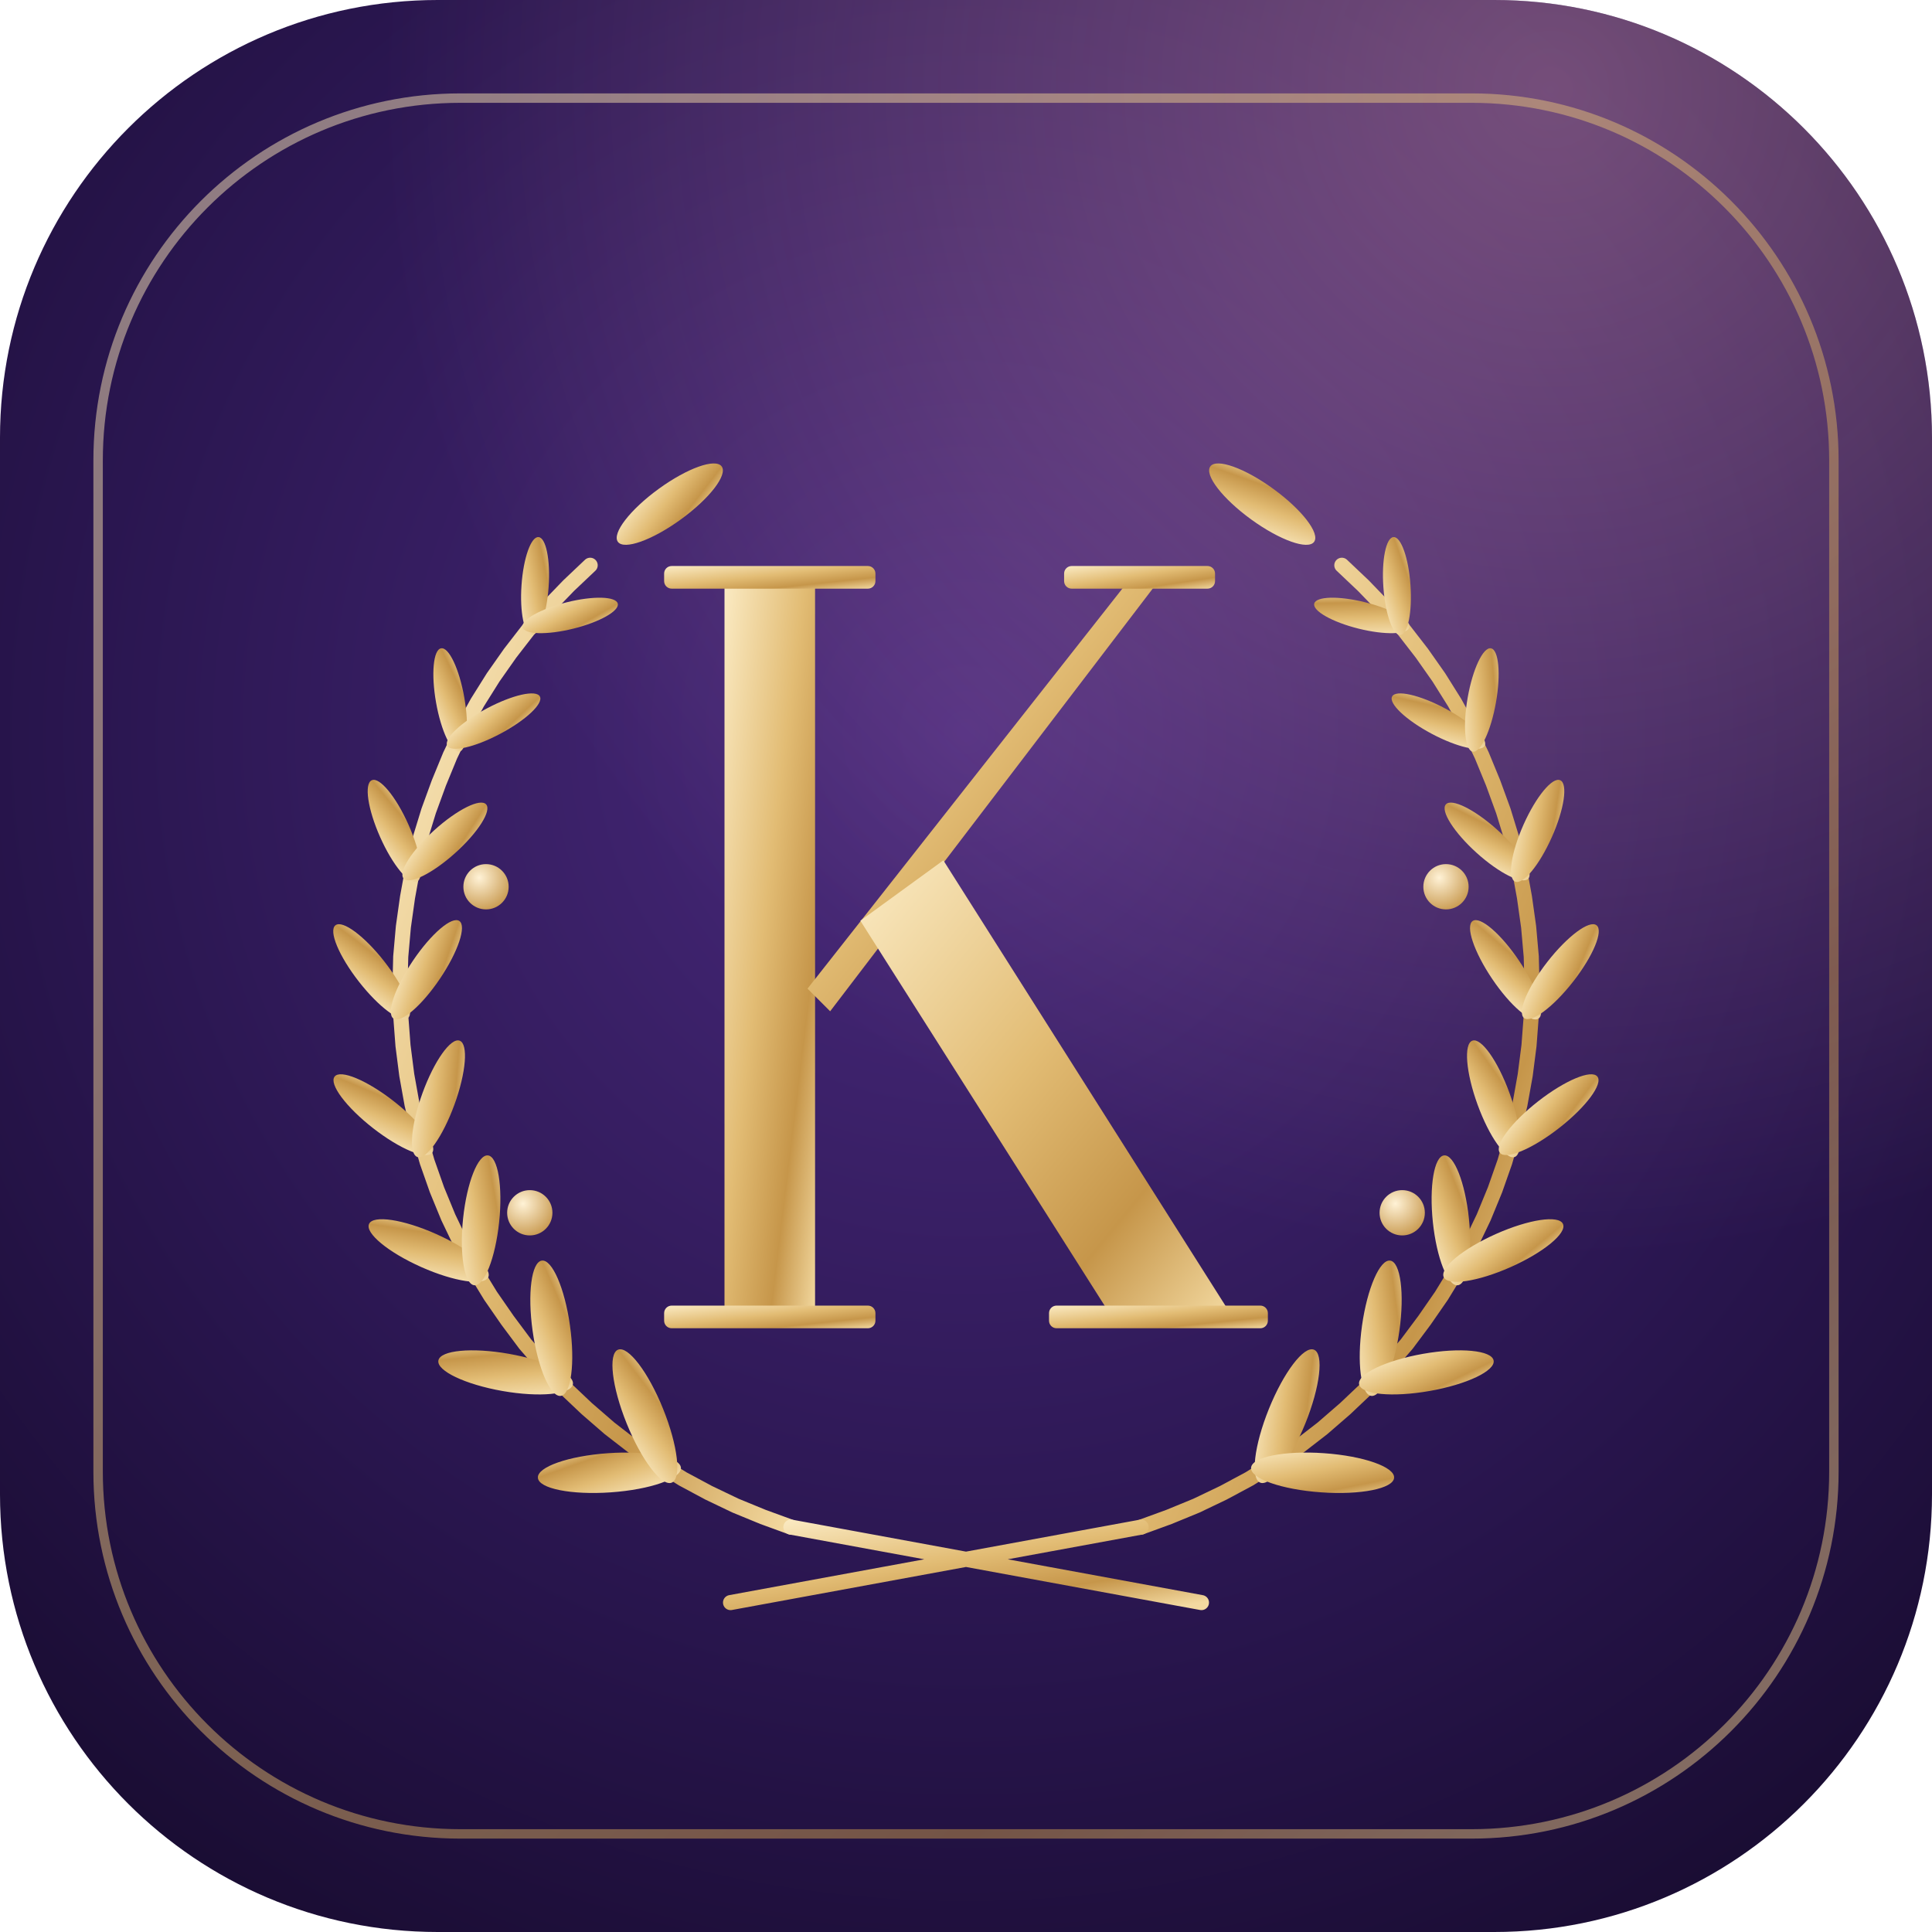
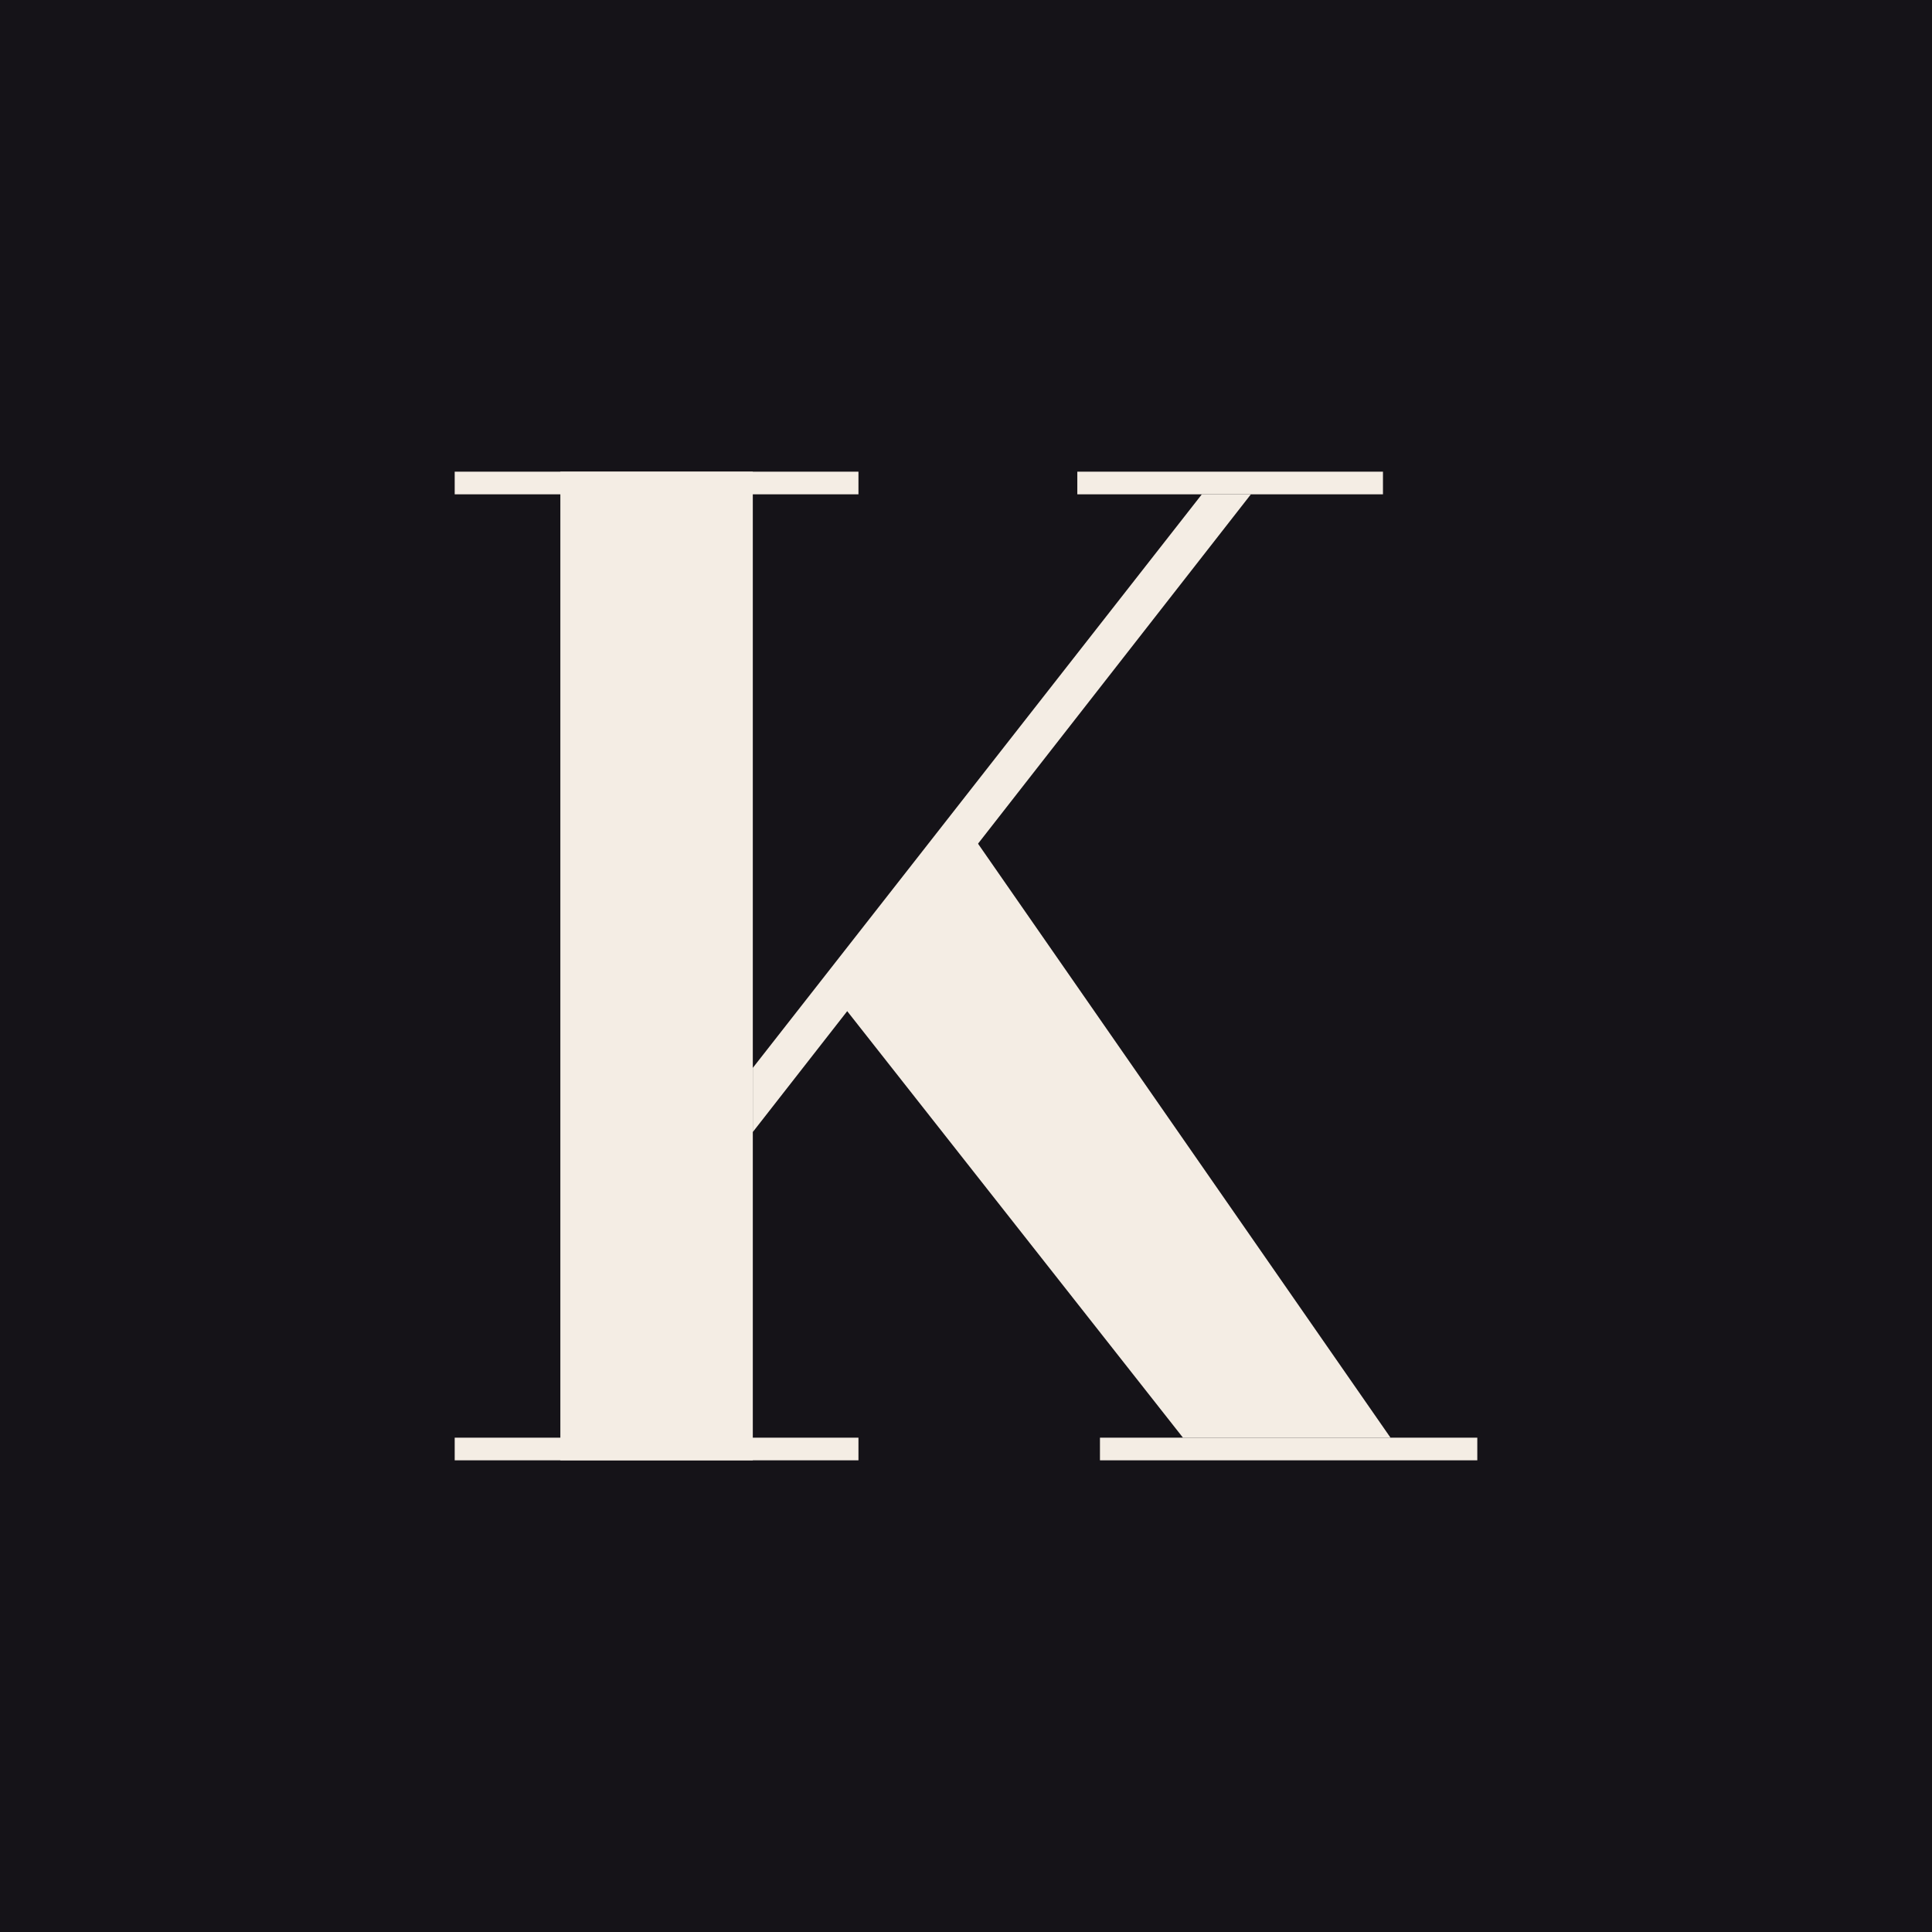
- <svg xmlns="http://www.w3.org/2000/svg" viewBox="0 0 512 512">
-   <defs>
-     <radialGradient id="bg" cx=".5" cy=".38" r=".75">
-       <stop offset="0" stop-color="#4A2A7E" />
-       <stop offset=".6" stop-color="#2A1650" />
-       <stop offset="1" stop-color="#170B2E" />
-     </radialGradient>
-     <linearGradient id="gold" x1="0" y1="0" x2="1" y2="1">
-       <stop offset="0" stop-color="#FBEBC4" />
-       <stop offset=".45" stop-color="#E2BC74" />
-       <stop offset=".75" stop-color="#C6964A" />
-       <stop offset="1" stop-color="#F3D9A0" />
-     </linearGradient>
-     <radialGradient id="olive" cx=".35" cy=".3" r=".8">
-       <stop offset="0" stop-color="#FFF2D6" />
-       <stop offset="1" stop-color="#C6964A" />
-     </radialGradient>
-     <radialGradient id="sheen" cx=".8" cy=".05" r=".6">
-       <stop offset="0" stop-color="#FFB6C8" stop-opacity=".35" />
-       <stop offset="1" stop-color="#FFB6C8" stop-opacity="0" />
-     </radialGradient>
-   </defs>
-   <rect width="512" height="512" rx="116" fill="url(#bg)" />
-   <rect width="512" height="512" rx="116" fill="url(#sheen)" />
-   <rect x="26" y="26" width="460" height="460" rx="96" fill="none" stroke="url(#gold)" stroke-opacity=".5" stroke-width="2.5" />
-   <g fill="url(#gold)">
-     <path d="M209.6 404.7 L202.2 402.0 L194.9 399.0 L187.8 395.6 L180.9 391.9 L174.2 387.7 L167.7 383.3 L161.5 378.5 L155.5 373.3 L149.8 367.9 L144.4 362.2 L139.2 356.2 L134.5 349.9 L130.0 343.4 L125.9 336.7 L122.2 329.7 L118.8 322.6 L115.8 315.3 L113.2 307.9 L111.0 300.3 L109.2 292.7 L107.8 284.9 L106.8 277.1 L106.2 269.2 L106.0 261.4 L106.2 253.5 L106.9 245.6 L108.0 237.8 L109.4 230.1 L111.3 222.4 L113.6 214.9 L116.3 207.5 L119.3 200.2 L122.7 193.1 L126.5 186.2 L130.7 179.5 L135.2 173.1 L140.0 166.9 L145.2 160.9 L150.7 155.2 L156.4 149.8" fill="none" stroke="url(#gold)" stroke-width="4" stroke-linecap="round" />
-     <ellipse cx="161.5" cy="390.3" rx="19.0" ry="5.2" transform="rotate(-184.0 161.5 390.3)" />
-     <ellipse cx="170.9" cy="375.3" rx="19.0" ry="5.2" transform="rotate(-112.0 170.9 375.3)" />
-     <ellipse cx="134.0" cy="363.7" rx="18.1" ry="5.0" transform="rotate(-170.0 134.0 363.7)" />
-     <ellipse cx="146.1" cy="352.0" rx="18.1" ry="5.0" transform="rotate(-98.0 146.1 352.0)" />
-     <ellipse cx="113.6" cy="331.4" rx="17.3" ry="4.8" transform="rotate(-156.0 113.6 331.4)" />
-     <ellipse cx="127.5" cy="323.4" rx="17.3" ry="4.8" transform="rotate(-84.0 127.5 323.4)" />
-     <ellipse cx="101.6" cy="295.4" rx="16.4" ry="4.5" transform="rotate(-142.0 101.6 295.4)" />
-     <ellipse cx="116.2" cy="291.2" rx="16.4" ry="4.5" transform="rotate(-70.0 116.2 291.2)" />
-     <ellipse cx="98.5" cy="257.5" rx="15.6" ry="4.3" transform="rotate(-128.0 98.5 257.5)" />
-     <ellipse cx="113.0" cy="257.0" rx="15.6" ry="4.3" transform="rotate(-56.0 113.0 257.0)" />
-     <ellipse cx="104.5" cy="220.2" rx="14.7" ry="4.1" transform="rotate(-114.0 104.5 220.2)" />
-     <ellipse cx="117.9" cy="223.0" rx="14.7" ry="4.1" transform="rotate(-42.0 117.9 223.0)" />
-     <ellipse cx="119.3" cy="185.5" rx="13.9" ry="3.8" transform="rotate(-100.0 119.3 185.5)" />
-     <ellipse cx="130.8" cy="191.1" rx="13.9" ry="3.8" transform="rotate(-28.0 130.8 191.1)" />
-     <ellipse cx="141.8" cy="155.3" rx="13.0" ry="3.6" transform="rotate(-86.0 141.8 155.3)" />
-     <ellipse cx="151.1" cy="163.1" rx="13.0" ry="3.6" transform="rotate(-14.0 151.1 163.1)" />
-     <circle cx="140.4" cy="321.4" r="6" fill="url(#olive)" />
-     <circle cx="128.8" cy="235.0" r="6" fill="url(#olive)" />
-     <ellipse cx="177.5" cy="133.6" rx="17.0" ry="5.0" transform="rotate(-36.0 177.5 133.6)" />
-     <path d="M302.4 404.7 L309.8 402.0 L317.1 399.0 L324.2 395.6 L331.1 391.9 L337.8 387.7 L344.3 383.3 L350.5 378.5 L356.5 373.3 L362.2 367.9 L367.6 362.2 L372.8 356.2 L377.5 349.9 L382.0 343.4 L386.1 336.7 L389.8 329.7 L393.2 322.6 L396.2 315.3 L398.8 307.9 L401.0 300.3 L402.8 292.7 L404.2 284.9 L405.2 277.1 L405.8 269.2 L406.0 261.4 L405.8 253.5 L405.1 245.6 L404.0 237.8 L402.6 230.1 L400.7 222.4 L398.4 214.9 L395.7 207.5 L392.7 200.2 L389.3 193.1 L385.5 186.2 L381.3 179.5 L376.8 173.1 L372.0 166.9 L366.8 160.9 L361.3 155.2 L355.6 149.8" fill="none" stroke="url(#gold)" stroke-width="4" stroke-linecap="round" />
-     <ellipse cx="341.1" cy="375.3" rx="19.0" ry="5.2" transform="rotate(-68.0 341.1 375.3)" />
-     <ellipse cx="350.5" cy="390.3" rx="19.0" ry="5.2" transform="rotate(4.0 350.5 390.3)" />
-     <ellipse cx="365.9" cy="352.0" rx="18.1" ry="5.0" transform="rotate(-82.0 365.9 352.0)" />
-     <ellipse cx="378.0" cy="363.7" rx="18.1" ry="5.0" transform="rotate(-10.0 378.0 363.7)" />
-     <ellipse cx="384.5" cy="323.4" rx="17.3" ry="4.8" transform="rotate(-96.0 384.5 323.4)" />
-     <ellipse cx="398.4" cy="331.4" rx="17.3" ry="4.8" transform="rotate(-24.0 398.4 331.4)" />
-     <ellipse cx="395.8" cy="291.2" rx="16.4" ry="4.5" transform="rotate(-110.0 395.8 291.2)" />
-     <ellipse cx="410.4" cy="295.4" rx="16.4" ry="4.5" transform="rotate(-38.0 410.4 295.4)" />
-     <ellipse cx="399.0" cy="257.0" rx="15.6" ry="4.3" transform="rotate(-124.0 399.0 257.0)" />
-     <ellipse cx="413.5" cy="257.5" rx="15.6" ry="4.3" transform="rotate(-52.0 413.5 257.5)" />
-     <ellipse cx="394.1" cy="223.0" rx="14.7" ry="4.1" transform="rotate(-138.0 394.1 223.0)" />
-     <ellipse cx="407.5" cy="220.2" rx="14.7" ry="4.1" transform="rotate(-66.0 407.5 220.2)" />
-     <ellipse cx="381.2" cy="191.1" rx="13.9" ry="3.8" transform="rotate(-152.0 381.2 191.1)" />
-     <ellipse cx="392.7" cy="185.5" rx="13.9" ry="3.8" transform="rotate(-80.0 392.7 185.5)" />
-     <ellipse cx="360.9" cy="163.1" rx="13.0" ry="3.6" transform="rotate(-166.0 360.9 163.1)" />
-     <ellipse cx="370.2" cy="155.3" rx="13.0" ry="3.6" transform="rotate(-94.0 370.2 155.3)" />
-     <circle cx="371.6" cy="321.4" r="6" fill="url(#olive)" />
-     <circle cx="383.2" cy="235.0" r="6" fill="url(#olive)" />
-     <ellipse cx="334.5" cy="133.6" rx="17.0" ry="5.0" transform="rotate(-144.0 334.5 133.6)" />
-   </g>
-   <path d="M209.6 404.7 L318.4 424.7 M302.4 404.7 L193.6 424.7" fill="none" stroke="url(#gold)" stroke-width="4" stroke-linecap="round" />
-   <g fill="url(#gold)" transform="translate(-12 0)">
-     <rect x="204" y="152" width="24" height="198" />
-     <rect x="188" y="150" width="56" height="6" rx="2" />
-     <rect x="188" y="346" width="56" height="6" rx="2" />
-     <path d="M226 262 L311 154 L319 154 L232 268 Z" />
-     <rect x="294" y="150" width="40" height="6" rx="2" />
-     <path d="M240 244 L262 228 L338 348 L306 348 Z" />
-     <rect x="290" y="346" width="58" height="6" rx="2" />
+ <svg xmlns="http://www.w3.org/2000/svg" viewBox="0 0 1024 1024">
+   <rect width="1024" height="1024" fill="#151318" />
+   <g transform="translate(-63 0)">
+     <g fill="#F4EDE4">
+       <path d="M360 250H462V774H360Z" />
+       <path d="M304 250H518V262H304Z" />
+       <path d="M304 762H518V774H304Z" />
+       <path d="M462 566L700 262H726L462 600Z" />
+       <path d="M634 250H796V262H634Z" />
+       <path d="M505 527L575 438L800 762H690Z" />
+       <path d="M646 762H846V774H646Z" />
+     </g>
  </g>
</svg>
